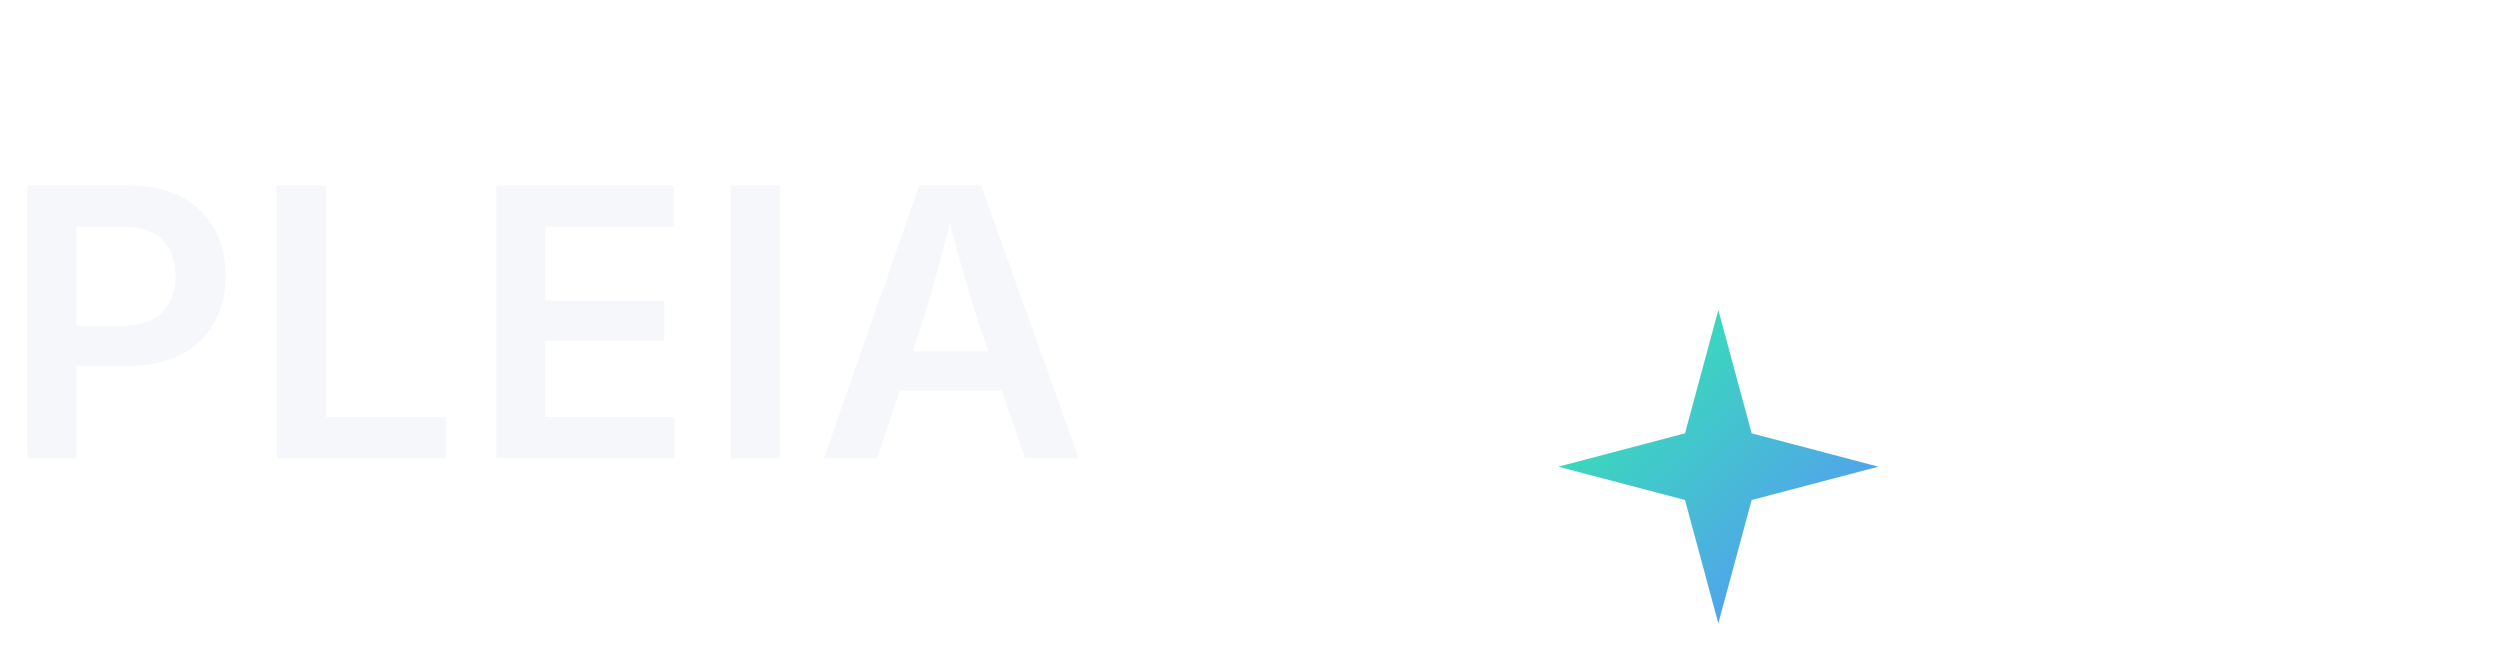
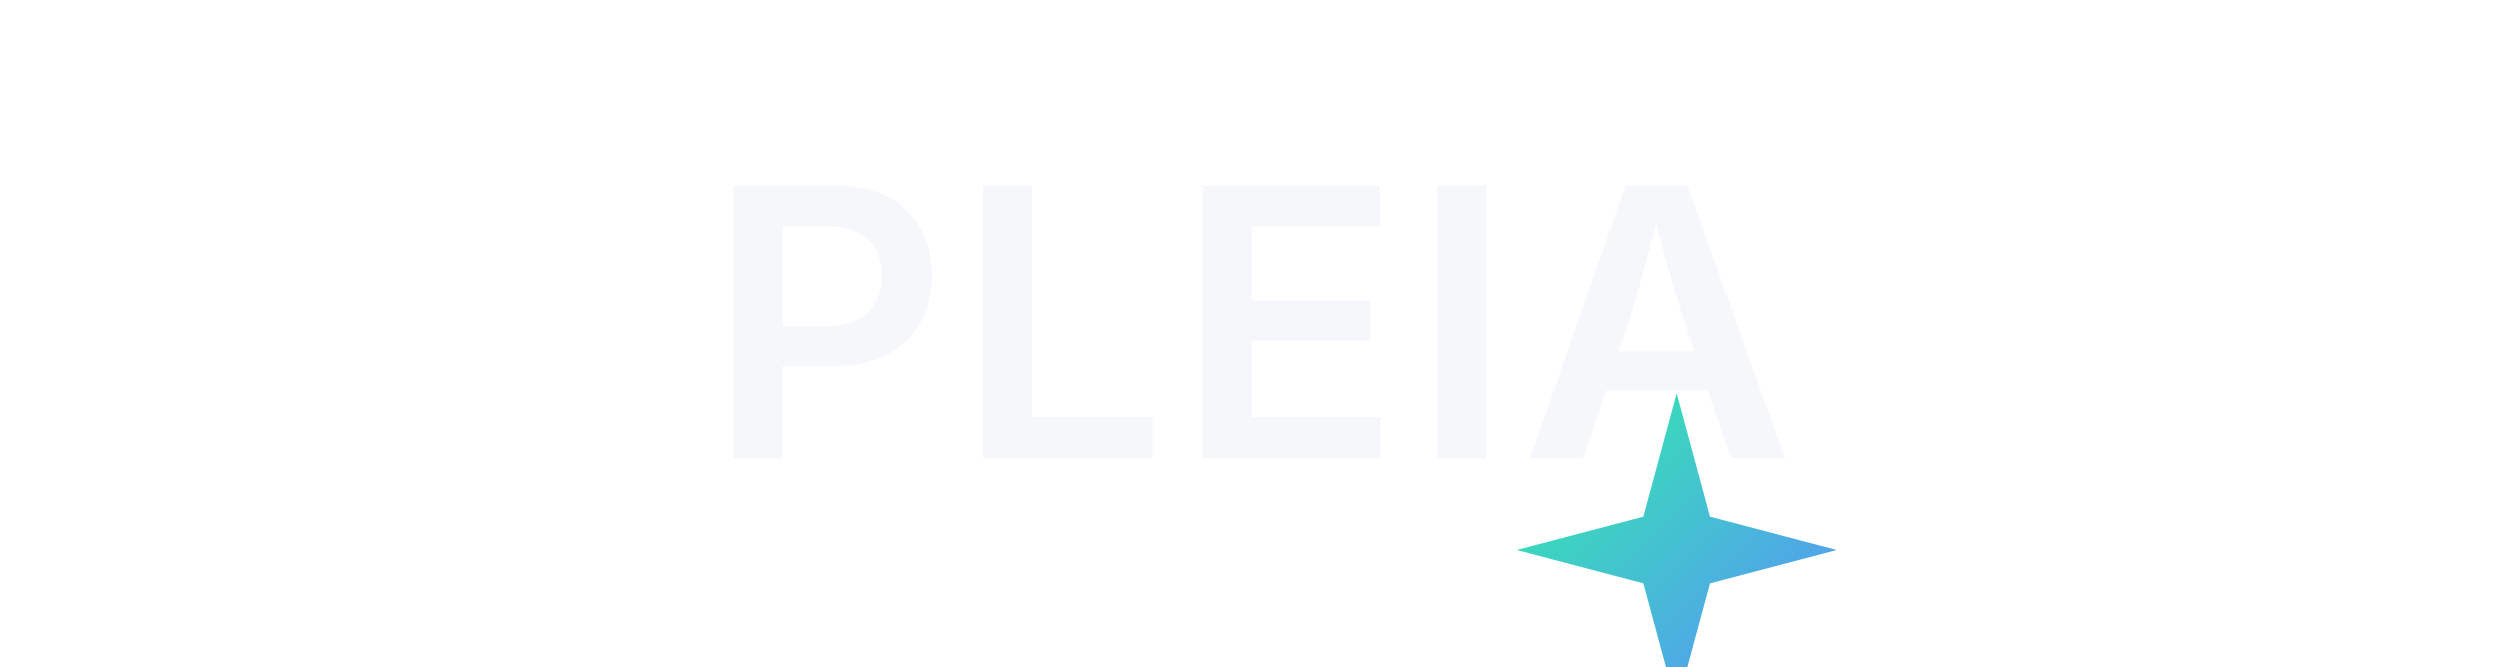
<svg xmlns="http://www.w3.org/2000/svg" width="120" height="32" viewBox="0 0 120 32" fill="none">
  <defs>
    <linearGradient id="gradStar" x1="176" y1="176" x2="336" y2="336" gradientUnits="userSpaceOnUse">
      <stop offset="0" stop-color="#36E2B4" />
      <stop offset="1" stop-color="#5B8CFF" />
    </linearGradient>
  </defs>
-   <g transform="translate(62, 4) scale(0.08)">
+   <text x="60" y="22" text-anchor="middle" font-family="Space Grotesk, Inter, system-ui" font-size="18" font-weight="600" letter-spacing="0.02em" fill="#F5F7FA">
+     PLEIA
+   </text>
+   <g transform="translate(60, 8) scale(0.08)">
    <path d="       M256 136       L276 210       L352 230       L276 250       L256 324       L236 250       L160 230       L236 210       Z" fill="url(#gradStar)" />
  </g>
-   <text x="0" y="22" font-family="Space Grotesk, Inter, system-ui" font-size="18" font-weight="600" letter-spacing="0.02em" fill="#F5F7FA">
-     PLEIA
-   </text>
</svg>
